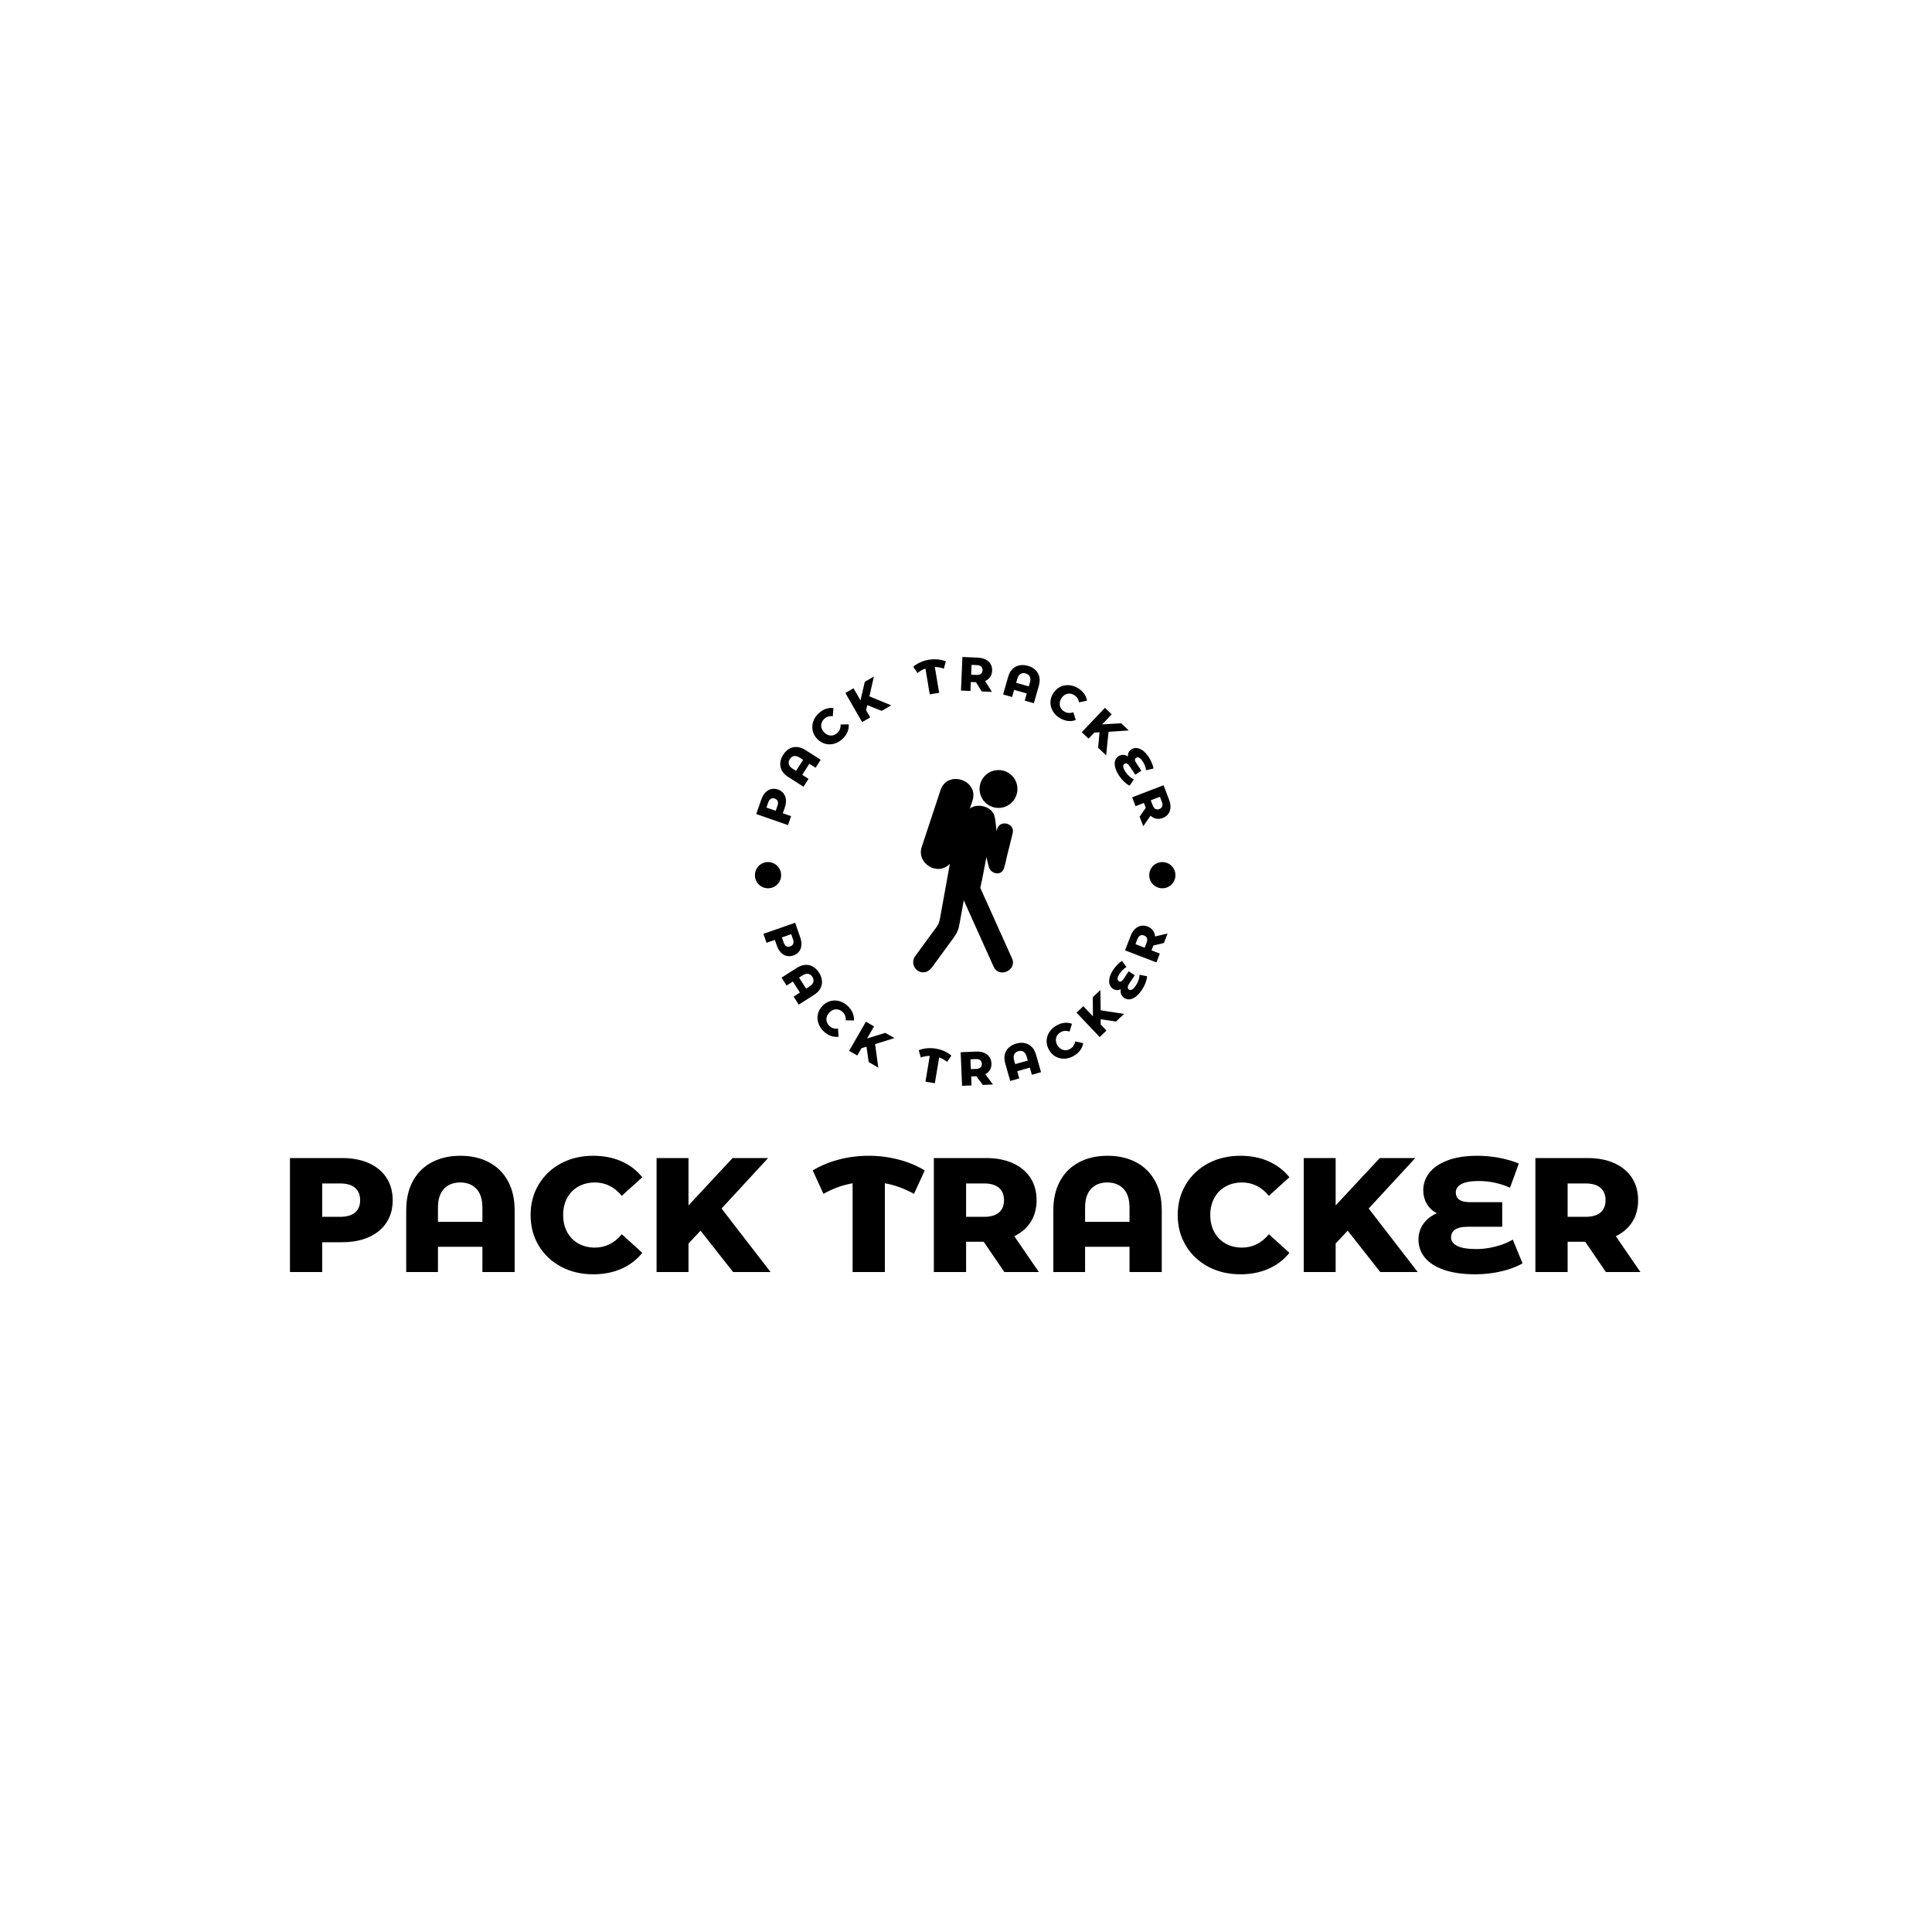
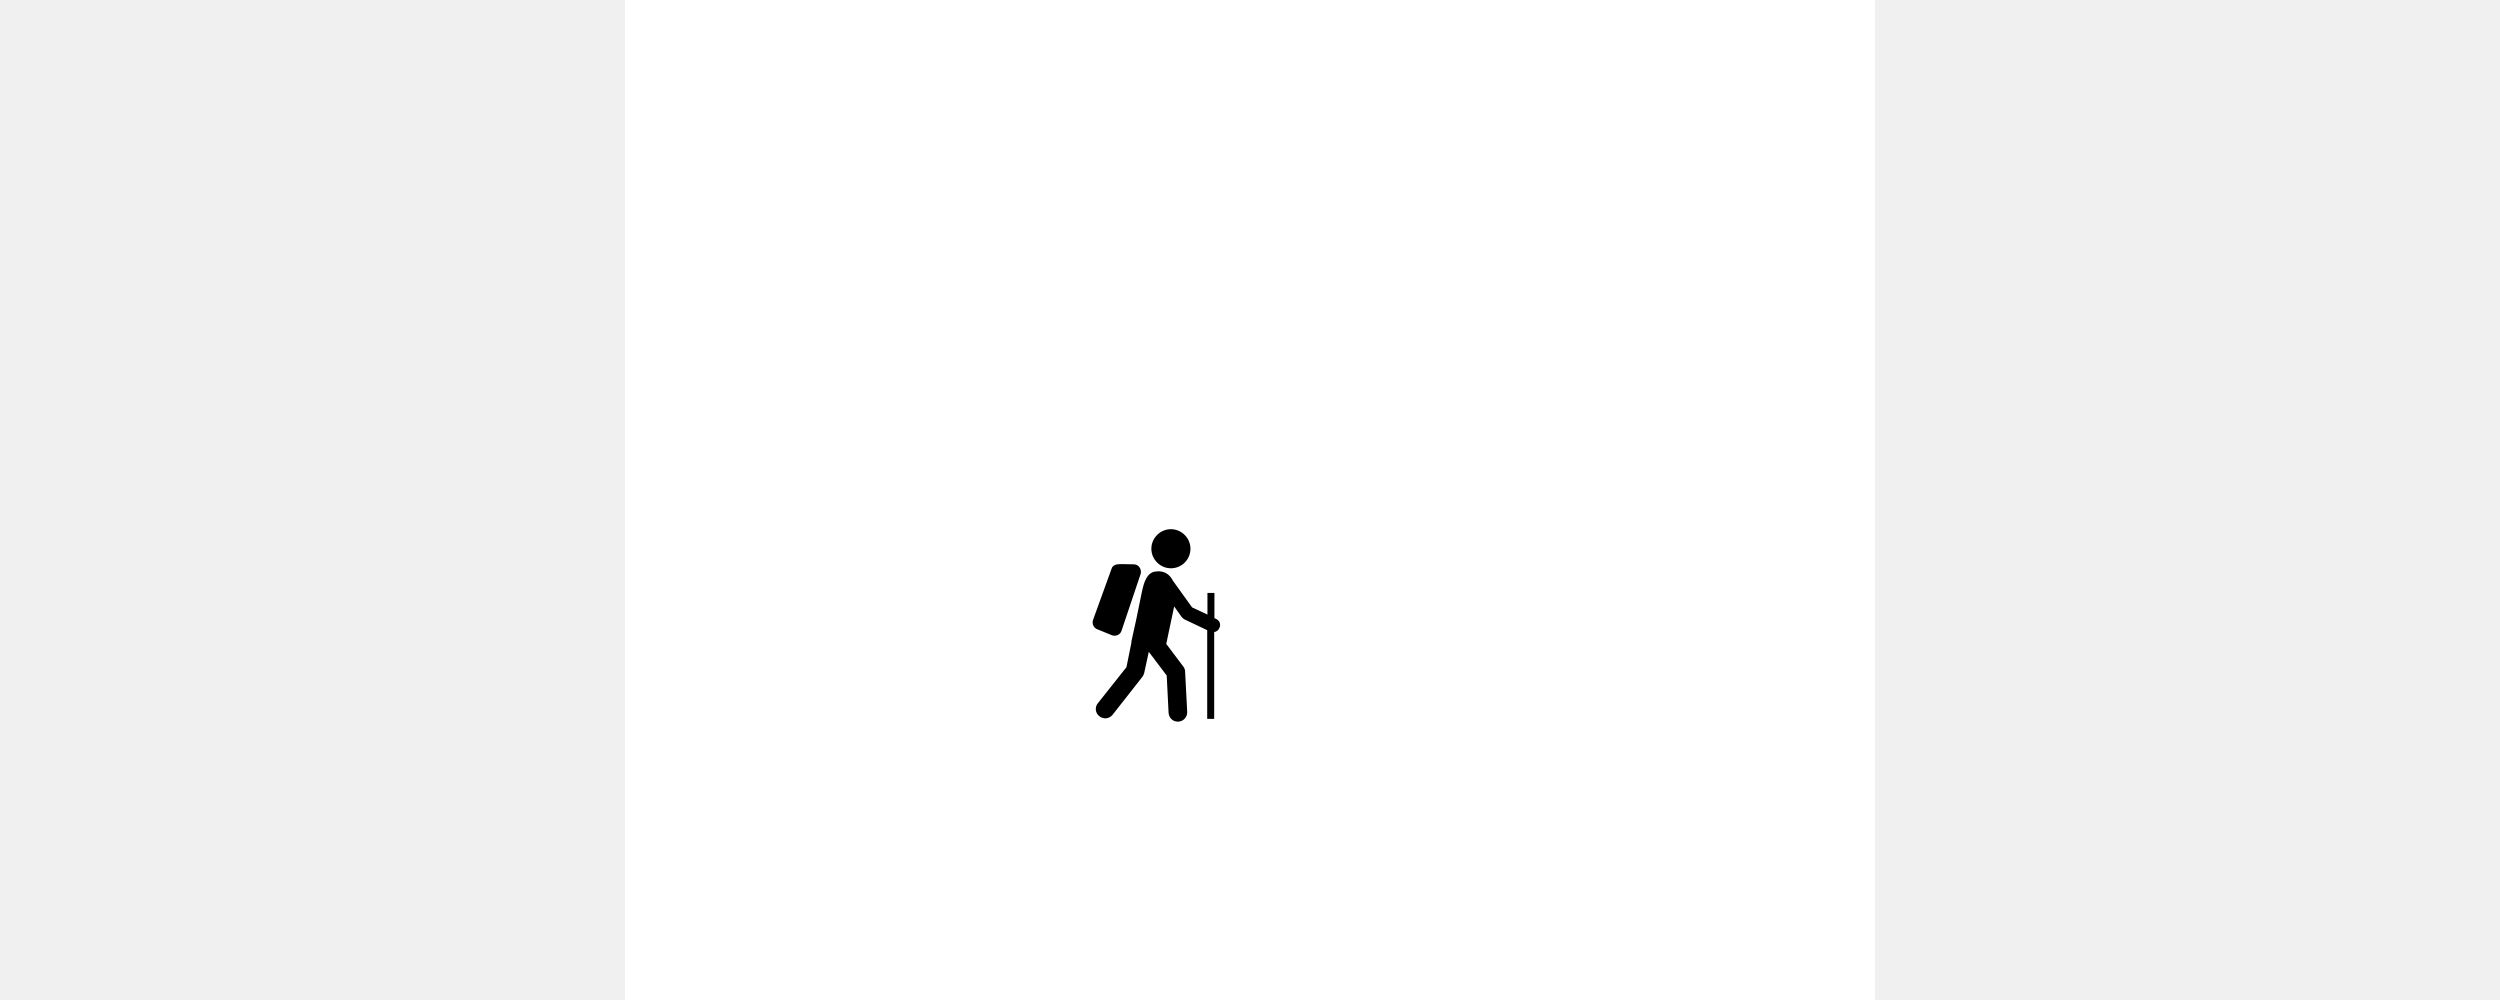
- <svg xmlns="http://www.w3.org/2000/svg" version="1.1" width="1000" height="1000" viewBox="0 0 1000 1000">
+ <svg xmlns="http://www.w3.org/2000/svg" version="1.1" width="1000" height="400" viewBox="0 0 1000 800">
  <rect width="1000" height="1000" fill="#ffffff" />
-   <g transform="matrix(0.7,0,0,0.7,149.5758,339.8629)">
-     <svg viewBox="0 0 396 181" data-background-color="#8abe53" preserveAspectRatio="xMidYMid meet" height="457" width="1000">
-       <g id="tight-bounds" transform="matrix(1,0,0,1,0.24,0.1058632)">
-         <svg viewBox="0 0 395.52 180.788" height="180.788" width="395.52">
+   <g transform="matrix(0.7,0,0,0.7,150.3563,423.6777)">
+     <svg viewBox="0 0 264 58" data-background-color="#398378" preserveAspectRatio="xMidYMid meet" height="219" width="1000">
+       <g id="tight-bounds" transform="matrix(1,0,0,1,-0.1343611,-0.1240005)">
+         <svg viewBox="0 0 264.269 58.248" height="58.248" width="264.269">
          <g>
-             <svg viewBox="0 0 395.52 180.788" height="180.788" width="395.52">
-               <g transform="matrix(1,0,0,1,0,146.076)">
-                 <svg viewBox="0 0 395.52 34.712" height="34.712" width="395.52">
+             <svg viewBox="0 0 264.269 58.248" height="58.248" width="264.269">
+               <g>
+                 <svg viewBox="0 0 264.269 58.248" height="58.248" width="264.269">
                  <g id="textblocktransform">
-                     <svg viewBox="0 0 395.52 34.712" height="34.712" width="395.52" id="textblock">
+                     <svg viewBox="0 0 264.269 58.248" height="58.248" width="264.269" id="textblock">
                      <g>
-                         <svg viewBox="0 0 395.52 34.712" height="34.712" width="395.52">
-                           <g transform="matrix(1,0,0,1,0,0)">
-                             <svg width="395.52" viewBox="3.5 -35.7 414.72 36.4" height="34.712" data-palette-color="#4d7e3e">
-                               <path d="M19.5-35Q24.25-35 27.75-33.43 31.25-31.85 33.15-28.93 35.05-26 35.05-22.05L35.05-22.05Q35.05-18.1 33.15-15.2 31.25-12.3 27.75-10.73 24.25-9.15 19.5-9.15L19.5-9.15 13.4-9.15 13.4 0 3.5 0 3.5-35 19.5-35ZM18.9-16.95Q21.95-16.95 23.5-18.28 25.05-19.6 25.05-22.05L25.05-22.05Q25.05-24.5 23.5-25.85 21.95-27.2 18.9-27.2L18.9-27.2 13.4-27.2 13.4-16.95 18.9-16.95ZM55.85-35.7Q60.8-35.7 64.57-33.73 68.35-31.75 70.42-27.98 72.5-24.2 72.5-18.9L72.5-18.9 72.5 0 62.6 0 62.6-7.75 48.95-7.75 48.95 0 39.2 0 39.2-18.9Q39.2-24.2 41.27-27.98 43.35-31.75 47.12-33.73 50.9-35.7 55.85-35.7L55.85-35.7ZM48.95-15.4L62.6-15.4 62.6-19.75Q62.6-23.6 60.75-25.55 58.9-27.5 55.8-27.5L55.8-27.5Q52.65-27.5 50.8-25.55 48.95-23.6 48.95-19.75L48.95-19.75 48.95-15.4ZM96.65 0.7Q91.15 0.7 86.77-1.63 82.4-3.95 79.9-8.1 77.4-12.25 77.4-17.5L77.4-17.5Q77.4-22.75 79.9-26.9 82.4-31.05 86.77-33.38 91.15-35.7 96.65-35.7L96.65-35.7Q101.45-35.7 105.3-34 109.15-32.3 111.7-29.1L111.7-29.1 105.4-23.4Q102-27.5 97.15-27.5L97.15-27.5Q94.3-27.5 92.07-26.25 89.85-25 88.62-22.73 87.4-20.45 87.4-17.5L87.4-17.5Q87.4-14.55 88.62-12.28 89.85-10 92.07-8.75 94.3-7.5 97.15-7.5L97.15-7.5Q102-7.5 105.4-11.6L105.4-11.6 111.7-5.9Q109.15-2.7 105.3-1 101.45 0.7 96.65 0.7L96.65 0.7ZM139.59 0L129.59-12.7 125.89-8.75 125.89 0 116.09 0 116.09-35 125.89-35 125.89-20.45 139.44-35 150.34-35 136.04-19.5 151.09 0 139.59 0ZM198.44-31.2L195.14-24Q190.74-26.45 186.19-27.25L186.19-27.25 186.19 0 176.29 0 176.29-27.25Q171.64-26.45 167.34-24L167.34-24 164.04-31.2Q167.69-33.4 172.11-34.55 176.54-35.7 181.24-35.7L181.24-35.7Q185.94-35.7 190.36-34.55 194.79-33.4 198.44-31.2L198.44-31.2ZM222.89 0L216.54-9.3 211.14-9.3 211.14 0 201.24 0 201.24-35 217.24-35Q221.99-35 225.49-33.43 228.99-31.85 230.89-28.93 232.79-26 232.79-22.05L232.79-22.05Q232.79-18.25 231.01-15.43 229.24-12.6 225.94-11L225.94-11 233.49 0 222.89 0ZM222.79-22.05Q222.79-24.5 221.24-25.85 219.69-27.2 216.64-27.2L216.64-27.2 211.14-27.2 211.14-16.95 216.64-16.95Q219.69-16.95 221.24-18.28 222.79-19.6 222.79-22.05L222.79-22.05ZM254.58-35.7Q259.53-35.7 263.31-33.73 267.08-31.75 269.16-27.98 271.23-24.2 271.23-18.9L271.23-18.9 271.23 0 261.33 0 261.33-7.75 247.68-7.75 247.68 0 237.93 0 237.93-18.9Q237.93-24.2 240.01-27.98 242.08-31.75 245.86-33.73 249.63-35.7 254.58-35.7L254.58-35.7ZM247.68-15.4L261.33-15.4 261.33-19.75Q261.33-23.6 259.48-25.55 257.63-27.5 254.53-27.5L254.53-27.5Q251.38-27.5 249.53-25.55 247.68-23.6 247.68-19.75L247.68-19.75 247.68-15.4ZM295.38 0.7Q289.88 0.7 285.5-1.63 281.13-3.95 278.63-8.1 276.13-12.25 276.13-17.5L276.13-17.5Q276.13-22.75 278.63-26.9 281.13-31.05 285.5-33.38 289.88-35.7 295.38-35.7L295.38-35.7Q300.18-35.7 304.03-34 307.88-32.3 310.43-29.1L310.43-29.1 304.13-23.4Q300.73-27.5 295.88-27.5L295.88-27.5Q293.03-27.5 290.81-26.25 288.58-25 287.36-22.73 286.13-20.45 286.13-17.5L286.13-17.5Q286.13-14.55 287.36-12.28 288.58-10 290.81-8.75 293.03-7.5 295.88-7.5L295.88-7.5Q300.73-7.5 304.13-11.6L304.13-11.6 310.43-5.9Q307.88-2.7 304.03-1 300.18 0.7 295.38 0.7L295.38 0.7ZM338.33 0L328.33-12.7 324.63-8.75 324.63 0 314.83 0 314.83-35 324.63-35 324.63-20.45 338.18-35 349.08-35 334.78-19.5 349.83 0 338.33 0ZM379.03-9.95L382.03-2.65Q379.32-1.1 375.48-0.2 371.63 0.7 367.48 0.7L367.48 0.7Q361.88 0.7 357.95-0.65 354.03-2 352.05-4.4 350.07-6.8 350.07-9.95L350.07-9.95Q350.07-12.7 351.57-14.8 353.07-16.9 355.73-18.05L355.73-18.05Q353.68-19.1 352.6-20.98 351.53-22.85 351.53-25.1L351.53-25.1Q351.53-28 353.35-30.4 355.18-32.8 358.93-34.25 362.68-35.7 368.18-35.7L368.18-35.7Q371.63-35.7 374.98-35.05 378.32-34.4 380.88-33.3L380.88-33.3 378.18-25.9Q373.53-27.95 368.57-27.95L368.57-27.95Q365.03-27.95 363.28-27.03 361.53-26.1 361.53-24.45L361.53-24.45Q361.53-21.45 365.88-21.45L365.88-21.45 375.78-21.45 375.78-13.9 365.23-13.9Q362.68-13.9 361.38-13.08 360.07-12.25 360.07-10.65L360.07-10.65Q360.07-8.95 361.98-8 363.88-7.05 367.88-7.05L367.88-7.05Q370.73-7.05 373.75-7.83 376.78-8.6 379.03-9.95L379.03-9.95ZM407.62 0L401.27-9.3 395.87-9.3 395.87 0 385.97 0 385.97-35 401.97-35Q406.72-35 410.22-33.43 413.72-31.85 415.62-28.93 417.52-26 417.52-22.05L417.52-22.05Q417.52-18.25 415.75-15.43 413.97-12.6 410.67-11L410.67-11 418.22 0 407.62 0ZM407.52-22.05Q407.52-24.5 405.97-25.85 404.42-27.2 401.37-27.2L401.37-27.2 395.87-27.2 395.87-16.95 401.37-16.95Q404.42-16.95 405.97-18.28 407.52-19.6 407.52-22.05L407.52-22.05Z" opacity="1" transform="matrix(1,0,0,1,0,0)" fill="#000000" class="undefined-text-0" data-fill-palette-color="primary" id="text-0" />
+                         <svg viewBox="0 0 264.269 58.248" height="58.248" width="264.269">
+                           <g>
+                             <svg>
+                               <g />
+                               <g />
                            </svg>
                          </g>
-                         </svg>
-                       </g>
-                     </svg>
-                   </g>
-                 </svg>
-               </g>
-               <g transform="matrix(1,0,0,1,134.9654,0)">
-                 <svg viewBox="0 0 125.589 125.589" height="125.589" width="125.589">
-                   <g>
-                     <svg viewBox="0 0 125.589 125.589" height="125.589" width="125.589">
-                       <g transform="matrix(1,0,0,1,47.57115,33.19292)">
-                         <svg viewBox="0 0 30.447 59.203" height="59.203" width="30.447">
                          <g>
-                             <svg version="1.1" x="0" y="0" viewBox="14.55 -22.956 60.393 117.433" enable-background="new 0 -25.366 100 125.366" xml:space="preserve" height="59.203" width="30.447" class="icon-s-0" data-fill-palette-color="accent" id="s-0">
-                               <g fill="#4d7e3e" data-fill-palette-color="accent">
-                                 <circle cx="64.102" cy="-12.115" r="11" fill="#000000" data-fill-palette-color="accent" />
-                                 <path d="M53.513 45.312C53.513 45.312 53.531 45.235 53.513 45.312L53.513 45.312z" fill="#000000" data-fill-palette-color="accent" />
-                                 <path d="M53.513 45.312c1.404-5.875 2.369-11.886 3.548-17.811l1.356 5.444c1.179 4.728 8.25 5.887 9.142-0.108 0.617-1.544 0.84-3.383 1.239-4.993 1.181-4.755 2.36-9.51 3.541-14.265 1.455-5.867-7.642-8.125-9.099-2.258l-0.274 1.108c-0.466-3.556-0.441-5.784-1.162-8.676-1.424-5.714-9.757-7.878-14.342-4.516l1.509-4.561c3.957-11.955-14.584-18.091-18.54-6.136L19.505 21.555c-3.182 9.609 9.308 17.206 16.354 9.791-1.948 10.767-3.896 21.534-5.845 32.301-0.614 3.396-2.725 5.495-4.778 8.309-3.196 4.379-6.392 8.759-9.588 13.138-2.46 3.373-0.573 8.334 3.532 9.19 2.943 0.613 5.047-1.069 6.65-3.266 3.41-4.672 6.819-9.344 10.229-14.016 2.44-3.344 4.498-5.811 5.245-9.939 0.874-4.833 1.749-9.666 2.623-14.498l17.354 38.562c3.106 6.903 13.775 2.063 10.686-4.809L53.513 45.312z" fill="#000000" data-fill-palette-color="accent" />
+                             <svg>
+                               <g>
+                                 <svg />
+                               </g>
+                               <g />
+                             </svg>
+                           </g>
+                           <g id="text-0">
+                             <svg viewBox="0 0 264.269 58.248" height="58.248" width="264.269">
+                               <g transform="matrix(1,0,0,1,0,11.124)">
+                                 <svg width="70.616" viewBox="1.95 -35.5 70.606 36" height="36" data-palette-color="#ffffff">
+                                   <path d="M7.8-13.95L3.4-13.95Q2.6-13.95 2.53-14.23 2.45-14.5 2.45-15.15L2.45-15.15 2.45-34.05Q2.45-34.15 2.5-34.58 2.55-35 3.15-35L3.15-35 7.7-35Q10.85-35 12.95-34.02 15.05-33.05 16.07-30.85 17.1-28.65 17.1-25L17.1-25Q17.1-21.8 16.32-19.68 15.55-17.55 14.25-16.3 12.95-15.05 11.3-14.5 9.65-13.95 7.8-13.95L7.8-13.95ZM1.95 0L1.95 0 1.95-34.1Q1.95-34.6 2.13-34.8 2.3-35 2.85-35L2.85-35 5.65-35Q6.3-35 6.4-34.55 6.5-34.1 6.5-34.1L6.5-34.1 6.5-0.9Q6.5-0.45 6.3-0.28 6.1-0.1 5.18-0.05 4.25 0 1.95 0ZM6.45-31L6.45-18.2 8.3-18.2Q9.5-18.2 10.3-18.88 11.1-19.55 11.55-21.15 12-22.75 12-25.5L12-25.5Q12-27.25 11.68-28.48 11.35-29.7 10.63-30.35 9.9-31 8.6-31L8.6-31 6.45-31ZM18.95 0.1L18.95 0.1Q18.55 0.1 17.72 0.05 16.9 0 16.1-0.1L16.1-0.1 24.85-34.3Q25-35.15 26.6-35.15L26.6-35.15Q27.2-35.15 27.77-35.1 28.35-35.05 28.75-34.95L28.75-34.95 37.5-0.8Q37.6-0.35 37.22-0.13 36.85 0.1 35.5 0.1L35.5 0.1Q35.05 0.1 34.37 0.08 33.7 0.05 32.8 0L32.8 0 28.45-19Q28.15-20.6 27.8-22.3 27.45-24 27.22-25.65 27-27.3 26.85-28.6L26.85-28.6Q26.75-27.3 26.47-25.65 26.2-24 25.9-22.3 25.6-20.6 25.25-19L25.25-19 21.1-0.8Q21-0.35 20.67-0.13 20.35 0.1 18.95 0.1ZM33.15-8.55L21.4-8.55 21.4-12.7 33.15-12.7 33.15-8.55ZM46.9 0.5L46.9 0.5Q45.4 0.5 44.1 0.13 42.8-0.25 41.77-1.23 40.75-2.2 40.05-4.05 39.35-5.9 38.97-8.88 38.6-11.85 38.6-16.15L38.6-16.15Q38.6-21.2 39.17-24.65 39.75-28.1 40.77-30.25 41.8-32.4 43.07-33.55 44.35-34.7 45.75-35.1 47.15-35.5 48.45-35.5L48.45-35.5Q50.45-35.5 51.45-35.08 52.45-34.65 52.82-34 53.2-33.35 53.2-32.7L53.2-32.7Q53.2-31.9 52.97-31.15 52.75-30.4 52.5-29.9L52.5-29.9Q52.25-30.15 51.8-30.38 51.35-30.6 50.75-30.8 50.15-31 49.45-31L49.45-31Q48.55-31 47.67-30.68 46.8-30.35 46-29.45 45.2-28.55 44.62-26.93 44.05-25.3 43.72-22.73 43.4-20.15 43.4-16.45L43.4-16.45Q43.4-12.8 43.72-10.48 44.05-8.15 44.62-6.88 45.2-5.6 46.07-5.1 46.95-4.6 48.05-4.6L48.05-4.6Q49.4-4.6 50.55-4.98 51.7-5.35 52.4-5.85L52.4-5.85Q52.65-5.3 52.85-4.6 53.05-3.9 53.05-3.15L53.05-3.15Q53.05-2.1 52.3-1.28 51.55-0.45 50.15 0.03 48.75 0.5 46.9 0.5ZM70.44 0.1L70.44 0.1Q69.64 0.1 68.84 0.05 68.04 0 67.19-0.05L67.19-0.05Q66.84-2.75 66.44-5.1 66.04-7.45 65.49-9.43 64.94-11.4 64.17-12.98 63.39-14.55 62.34-15.7L62.34-15.7Q61.74-16.35 60.99-16.75 60.24-17.15 59.49-17.25L59.49-17.25 59.49-18.05 67.59-34.7Q68.44-34.9 69.19-34.98 69.94-35.05 70.54-35.05L70.54-35.05Q73.04-35.05 72.44-33.8L72.44-33.8 65.19-19.95Q68.09-17.6 69.87-12.78 71.64-7.95 72.29-0.95L72.29-0.95Q72.34-0.4 71.99-0.15 71.64 0.1 70.44 0.1ZM55.84 0L55.84 0 55.84-34.1Q55.84-34.55 56.07-34.73 56.29-34.9 57.24-34.95 58.19-35 60.49-35L60.49-35 60.49-0.9Q60.49-0.45 60.32-0.28 60.14-0.1 59.17-0.05 58.19 0 55.84 0Z" opacity="1" transform="matrix(1,0,0,1,0,0)" fill="#ffffff" class="undefined-p-0" />
+                                 </svg>
+                               </g>
+                               <g>
+                                 <svg version="1.1" x="84.368" y="0" viewBox="21.262 8.7 54.793 82.7" enable-background="new 0 0 100 100" xml:space="preserve" height="58.248" width="38.592" class="icon-s-0" data-fill-palette-color="accent" id="s-0">
+                                   <path d="M63.3 17.1c0 4.7-3.8 8.4-8.4 8.4s-8.4-3.8-8.4-8.4 3.8-8.4 8.4-8.4S63.3 12.5 63.3 17.1zM41.9 27.9c0.5-1.7-0.6-4-2.8-4.1-1.2 0-3.7-0.1-5.6-0.1s-3.6 0.3-4.1 2l-8 22.1c-0.5 1.7 0.4 3.5 2.1 4l6.1 2.5c1.7 0.6 3.6-0.3 4.1-2L41.9 27.9zM74.4 47.3l-0.8-0.4V36.1h-3v9.3L64 42.3l-8.2-11.4c-1.3-2.6-3.7-4.6-7.6-4-3.6 0.5-4.9 4.5-5.8 8.9l-2.4 11.7c0 0 0 0 0 0l0 0L38 56.6c-0.1 0.4-0.1 0.7-0.1 1L35.8 68 23.5 83.5c-1.4 1.7-1.1 4.3 0.7 5.6 0.7 0.6 1.5 0.8 2.4 0.9 1.2 0 2.4-0.5 3.2-1.5l12.8-16.3c0.4-0.5 0.6-1 0.8-1.6l2-9.2 7.7 10.2 0.8 16c0.1 2.1 1.8 3.8 3.9 3.8 0.1 0 0.2 0 0.3 0 2.2-0.1 3.9-2 3.8-4.2L61 69.9c0-0.8-0.3-1.6-0.8-2.2L52.9 58l3.4-16.1 3.2 4.5c0.3 0.4 0.7 0.7 1.1 1l9.9 4.7v38.1h3V52.9c0.9-0.1 1.8-0.7 2.2-1.7C76.5 49.8 75.9 48 74.4 47.3z" fill="#000000" data-fill-palette-color="accent" />
+                                 </svg>
+                               </g>
+                               <g transform="matrix(1,0,0,1,136.7125,11.124)">
+                                 <svg width="127.556" viewBox="0.45 -35.5 127.546 36" height="36" data-palette-color="#ffffff">
+                                   <path d="M7 0L7 0 7-34.4Q7-34.4 7.13-34.48 7.25-34.55 7.9-34.55L7.9-34.55 10.7-34.55Q11.35-34.55 11.45-34.48 11.55-34.4 11.55-34.4L11.55-34.4 11.55-0.85Q11.55-0.45 11.35-0.28 11.15-0.1 10.2-0.05 9.25 0 7 0ZM17.45-30.7L0.45-30.7 0.45-34.1Q0.45-35 1.3-35L1.3-35 18.3-35 18.3-31.6Q18.3-31.1 18.13-30.9 17.95-30.7 17.45-30.7L17.45-30.7ZM26.55-13.95L22.15-13.95Q21.35-13.95 21.27-14.23 21.2-14.5 21.2-15.15L21.2-15.15 21.2-34.05Q21.2-34.15 21.25-34.58 21.3-35 21.9-35L21.9-35 26.45-35Q29.6-35 31.7-34.02 33.8-33.05 34.82-30.85 35.85-28.65 35.85-25L35.85-25Q35.85-21.8 35.07-19.68 34.3-17.55 33-16.3 31.7-15.05 30.05-14.5 28.4-13.95 26.55-13.95L26.55-13.95ZM20.7 0L20.7 0 20.7-34.1Q20.7-34.1 20.8-34.55 20.9-35 21.6-35L21.6-35 24.4-35Q25.05-35 25.15-34.55 25.25-34.1 25.25-34.1L25.25-34.1 25.25-0.9Q25.25-0.45 25.05-0.28 24.85-0.1 23.9-0.05 22.95 0 20.7 0ZM34 0.1L34 0.1Q33.45 0.1 32.77 0.08 32.1 0.05 31.3 0L31.3 0Q31.1-4.35 30.37-7.25 29.65-10.15 28.77-11.83 27.9-13.5 27.27-14.23 26.65-14.95 26.65-14.95L26.65-14.95Q26.65-14.95 26.52-15.28 26.4-15.6 26.95-15.9L26.95-15.9 29.45-17.35Q30.15-17.35 30.4-16.85L30.4-16.85Q30.4-16.85 31.22-15.98 32.05-15.1 33.15-13.2 34.25-11.3 35.17-8.28 36.1-5.25 36.3-1L36.3-1Q36.35-0.35 36-0.13 35.65 0.1 34 0.1ZM25.2-31L25.2-18.2 27.05-18.2Q28.25-18.2 29.05-18.85 29.85-19.5 30.3-21.05 30.75-22.6 30.75-25.2L30.75-25.2Q30.75-27.1 30.42-28.4 30.1-29.7 29.37-30.35 28.65-31 27.35-31L27.35-31 25.2-31ZM40.3 0.1L40.3 0.1Q39.9 0.1 39.07 0.05 38.25 0 37.45-0.1L37.45-0.1 46.2-34.3Q46.35-35.15 47.95-35.15L47.95-35.15Q48.55-35.15 49.12-35.1 49.7-35.05 50.1-34.95L50.1-34.95 58.85-0.8Q58.95-0.35 58.57-0.13 58.2 0.1 56.85 0.1L56.85 0.1Q56.4 0.1 55.72 0.08 55.05 0.05 54.15 0L54.15 0 49.8-19Q49.5-20.6 49.15-22.3 48.8-24 48.57-25.65 48.35-27.3 48.2-28.6L48.2-28.6Q48.1-27.3 47.82-25.65 47.55-24 47.25-22.3 46.95-20.6 46.6-19L46.6-19 42.45-0.8Q42.35-0.35 42.02-0.13 41.7 0.1 40.3 0.1ZM54.5-8.55L42.75-8.55 42.75-12.7 54.5-12.7 54.5-8.55ZM68.24 0.5L68.24 0.5Q66.74 0.5 65.44 0.13 64.14-0.25 63.12-1.23 62.09-2.2 61.39-4.05 60.69-5.9 60.32-8.88 59.94-11.85 59.94-16.15L59.94-16.15Q59.94-21.2 60.52-24.65 61.09-28.1 62.12-30.25 63.14-32.4 64.42-33.55 65.69-34.7 67.09-35.1 68.49-35.5 69.79-35.5L69.79-35.5Q71.79-35.5 72.79-35.08 73.79-34.65 74.17-34 74.54-33.35 74.54-32.7L74.54-32.7Q74.54-31.9 74.32-31.15 74.09-30.4 73.84-29.9L73.84-29.9Q73.59-30.15 73.14-30.38 72.69-30.6 72.09-30.8 71.49-31 70.79-31L70.79-31Q69.89-31 69.02-30.68 68.14-30.35 67.34-29.45 66.54-28.55 65.97-26.93 65.39-25.3 65.07-22.73 64.74-20.15 64.74-16.45L64.74-16.45Q64.74-12.8 65.07-10.48 65.39-8.15 65.97-6.88 66.54-5.6 67.42-5.1 68.29-4.6 69.39-4.6L69.39-4.6Q70.74-4.6 71.89-4.98 73.04-5.35 73.74-5.85L73.74-5.85Q73.99-5.3 74.19-4.6 74.39-3.9 74.39-3.15L74.39-3.15Q74.39-2.1 73.64-1.28 72.89-0.45 71.49 0.03 70.09 0.5 68.24 0.5ZM91.79 0.1L91.79 0.1Q90.99 0.1 90.19 0.05 89.39 0 88.54-0.05L88.54-0.05Q88.19-2.75 87.79-5.1 87.39-7.45 86.84-9.43 86.29-11.4 85.52-12.98 84.74-14.55 83.69-15.7L83.69-15.7Q83.09-16.35 82.34-16.75 81.59-17.15 80.84-17.25L80.84-17.25 80.84-18.05 88.94-34.7Q89.79-34.9 90.54-34.98 91.29-35.05 91.89-35.05L91.89-35.05Q94.39-35.05 93.79-33.8L93.79-33.8 86.54-19.95Q89.44-17.6 91.22-12.78 92.99-7.95 93.64-0.95L93.64-0.95Q93.69-0.4 93.34-0.15 92.99 0.1 91.79 0.1ZM77.19 0L77.19 0 77.19-34.1Q77.19-34.55 77.42-34.73 77.64-34.9 78.59-34.95 79.54-35 81.84-35L81.84-35 81.84-0.9Q81.84-0.45 81.67-0.28 81.49-0.1 80.52-0.05 79.54 0 77.19 0ZM108.54 0L96.79 0 96.79-34.1Q96.79-34.1 96.91-34.55 97.04-35 97.64-35L97.64-35 109.64-35Q109.64-33.15 109.61-32.3 109.59-31.45 109.41-31.18 109.24-30.9 108.79-30.9L108.79-30.9 101.34-30.9 101.34-4.1 109.39-4.1Q109.39-2.2 109.34-1.33 109.29-0.45 109.14-0.23 108.99 0 108.54 0L108.54 0ZM107.54-16.9L97.29-16.9 97.29-21.1 108.39-21.1Q108.39-18.5 108.29-17.7 108.19-16.9 107.54-16.9L107.54-16.9ZM118.24-13.95L113.84-13.95Q113.04-13.95 112.96-14.23 112.89-14.5 112.89-15.15L112.89-15.15 112.89-34.05Q112.89-34.15 112.94-34.58 112.99-35 113.59-35L113.59-35 118.14-35Q121.29-35 123.39-34.02 125.49-33.05 126.51-30.85 127.54-28.65 127.54-25L127.54-25Q127.54-21.8 126.76-19.68 125.99-17.55 124.69-16.3 123.39-15.05 121.74-14.5 120.09-13.95 118.24-13.95L118.24-13.95ZM112.39 0L112.39 0 112.39-34.1Q112.39-34.1 112.49-34.55 112.59-35 113.29-35L113.29-35 116.09-35Q116.74-35 116.84-34.55 116.94-34.1 116.94-34.1L116.94-34.1 116.94-0.9Q116.94-0.45 116.74-0.28 116.54-0.1 115.59-0.05 114.64 0 112.39 0ZM125.69 0.1L125.69 0.1Q125.14 0.1 124.46 0.08 123.79 0.05 122.99 0L122.99 0Q122.79-4.35 122.06-7.25 121.34-10.15 120.46-11.83 119.59-13.5 118.96-14.23 118.34-14.95 118.34-14.95L118.34-14.95Q118.34-14.95 118.21-15.28 118.09-15.6 118.64-15.9L118.64-15.9 121.14-17.35Q121.84-17.35 122.09-16.85L122.09-16.85Q122.09-16.85 122.91-15.98 123.74-15.1 124.84-13.2 125.94-11.3 126.86-8.28 127.79-5.25 127.99-1L127.99-1Q128.04-0.35 127.69-0.13 127.34 0.1 125.69 0.1ZM116.89-31L116.89-18.2 118.74-18.2Q119.94-18.2 120.74-18.85 121.54-19.5 121.99-21.05 122.44-22.6 122.44-25.2L122.44-25.2Q122.44-27.1 122.11-28.4 121.79-29.7 121.06-30.35 120.34-31 119.04-31L119.04-31 116.89-31Z" opacity="1" transform="matrix(1,0,0,1,0,0)" fill="#ffffff" class="undefined-p-1" />
+                                 </svg>
                              </g>
                            </svg>
                          </g>
                        </svg>
-                       </g>
-                       <g>
-                         <path d="M14.479 82.084C14.773 82.927 14.889 83.705 14.827 84.418 14.768 85.138 14.535 85.755 14.129 86.271 13.732 86.79 13.184 87.172 12.486 87.415V87.415C11.787 87.659 11.121 87.701 10.487 87.541 9.854 87.388 9.291 87.048 8.797 86.522 8.305 86.002 7.912 85.32 7.618 84.477V84.477L7.052 82.854 4.618 83.703 3.703 81.08 12.997 77.838ZM9.629 83.596C9.818 84.137 10.077 84.505 10.406 84.701 10.74 84.888 11.123 84.906 11.557 84.754V84.754C11.991 84.603 12.281 84.35 12.425 83.996 12.568 83.636 12.545 83.186 12.356 82.645V82.645L11.846 81.182 9.119 82.133ZM20.006 92.464C20.504 93.245 20.785 94.034 20.85 94.83 20.924 95.628 20.767 96.38 20.379 97.085 19.989 97.8 19.375 98.424 18.538 98.957V98.957L14.054 101.815 12.556 99.463 14.393 98.292 12.331 95.056 10.494 96.227 9.017 93.909 13.5 91.052C14.338 90.518 15.161 90.223 15.97 90.166 16.776 90.118 17.524 90.293 18.213 90.692 18.907 91.087 19.505 91.678 20.006 92.464ZM14.151 93.896L16.214 97.132 17.242 96.477C17.849 96.09 18.214 95.652 18.337 95.163 18.459 94.674 18.363 94.182 18.048 93.688V93.688C17.733 93.194 17.328 92.899 16.833 92.803 16.338 92.708 15.786 92.854 15.18 93.241V93.241ZM21.38 109.667C20.628 108.959 20.105 108.164 19.81 107.282 19.51 106.405 19.456 105.521 19.646 104.629 19.841 103.742 20.276 102.939 20.952 102.221V102.221C21.624 101.508 22.397 101.028 23.271 100.78 24.149 100.537 25.038 100.536 25.936 100.778 26.829 101.025 27.652 101.502 28.404 102.21V102.21C29.059 102.827 29.538 103.498 29.843 104.225 30.152 104.955 30.273 105.701 30.207 106.462V106.462L27.823 106.413C27.882 105.417 27.582 104.608 26.923 103.987V103.987C26.535 103.621 26.108 103.38 25.643 103.262 25.177 103.143 24.716 103.162 24.259 103.317 23.796 103.468 23.376 103.744 22.997 104.147V104.147C22.617 104.549 22.367 104.986 22.244 105.456 22.117 105.922 22.123 106.386 22.264 106.848 22.41 107.306 22.677 107.717 23.065 108.083V108.083C23.725 108.704 24.552 108.953 25.548 108.828V108.828L25.732 111.213C24.977 111.325 24.225 111.248 23.477 110.983 22.734 110.723 22.035 110.284 21.38 109.667ZM34.543 118.635L33.892 114.134 32.424 114.581 31.198 116.712 28.816 115.343 33.723 106.808 36.105 108.178 34.068 111.722 39.415 110.081 42.075 111.611 36.411 113.381 37.35 120.249ZM58.755 116.744L57.507 118.583C56.768 117.994 55.989 117.558 55.172 117.273V117.273L53.916 124.835 51.165 124.378 52.421 116.816C51.536 116.818 50.658 116.979 49.788 117.301V117.301L49.202 115.157C49.947 114.862 50.748 114.674 51.605 114.594 52.455 114.519 53.314 114.553 54.182 114.698V114.698C55.056 114.843 55.883 115.088 56.663 115.434 57.448 115.788 58.146 116.224 58.755 116.744ZM67.966 125.329L66.067 122.789 64.549 122.854 64.661 125.47 61.885 125.589 61.465 115.754 65.958 115.562C66.85 115.524 67.628 115.637 68.293 115.902 68.965 116.167 69.489 116.568 69.865 117.105 70.248 117.636 70.455 118.27 70.487 119.009V119.009C70.517 119.721 70.377 120.351 70.067 120.898 69.757 121.438 69.299 121.871 68.692 122.197V122.197L70.942 125.202ZM67.671 119.13C67.651 118.67 67.493 118.32 67.196 118.08 66.892 117.839 66.454 117.731 65.882 117.756V117.756L64.334 117.822 64.457 120.708 66.005 120.641C66.577 120.617 67.005 120.475 67.287 120.216 67.563 119.951 67.691 119.589 67.671 119.13ZM77.744 113.221C78.634 112.967 79.47 112.923 80.252 113.088 81.038 113.244 81.714 113.609 82.279 114.183 82.852 114.76 83.275 115.526 83.548 116.481V116.481L85.006 121.594 82.325 122.359 81.727 120.264 78.037 121.317 78.634 123.412 75.992 124.166 74.533 119.053C74.261 118.098 74.213 117.225 74.389 116.433 74.573 115.646 74.954 114.98 75.533 114.434 76.11 113.881 76.847 113.477 77.744 113.221ZM77.445 119.241L81.135 118.188 80.801 117.015C80.603 116.323 80.288 115.849 79.854 115.591 79.42 115.334 78.921 115.286 78.358 115.447V115.447C77.794 115.608 77.396 115.912 77.163 116.359 76.93 116.807 76.913 117.376 77.11 118.068V118.068ZM94.623 116.813C93.73 117.332 92.818 117.606 91.889 117.637 90.962 117.674 90.099 117.474 89.299 117.037 88.504 116.597 87.859 115.951 87.364 115.098V115.098C86.873 114.251 86.633 113.373 86.645 112.465 86.663 111.553 86.916 110.701 87.404 109.91 87.895 109.124 88.588 108.472 89.481 107.953V107.953C90.259 107.502 91.039 107.234 91.822 107.149 92.611 107.061 93.36 107.158 94.07 107.439V107.439L93.343 109.71C92.405 109.368 91.544 109.425 90.761 109.88V109.88C90.3 110.147 89.946 110.487 89.7 110.9 89.454 111.312 89.34 111.759 89.358 112.242 89.371 112.728 89.516 113.21 89.793 113.688V113.688C90.071 114.166 90.417 114.532 90.833 114.783 91.243 115.038 91.69 115.164 92.173 115.161 92.653 115.152 93.124 115.014 93.585 114.746V114.746C94.369 114.291 94.843 113.569 95.008 112.58V112.58L97.346 113.083C97.238 113.84 96.95 114.538 96.482 115.179 96.021 115.817 95.401 116.362 94.623 116.813ZM106.976 106.759L102.475 106.098 102.485 107.632 104.178 109.415 102.185 111.308 95.406 104.169 97.399 102.277 100.214 105.241 100.168 99.648 102.393 97.535 102.473 103.468 109.324 104.529ZM113.88 93.075L116.057 93.499C116.022 94.083 115.873 94.724 115.61 95.421 115.357 96.117 115.015 96.789 114.584 97.439V97.439C114.006 98.311 113.407 98.985 112.787 99.461 112.171 99.932 111.571 100.198 110.987 100.258 110.409 100.322 109.873 100.191 109.378 99.863V99.863C108.945 99.576 108.644 99.204 108.475 98.748 108.302 98.297 108.265 97.805 108.363 97.271V97.271C107.983 97.482 107.593 97.576 107.194 97.551 106.786 97.528 106.404 97.398 106.048 97.163V97.163C105.599 96.864 105.281 96.446 105.095 95.906 104.911 95.377 104.9 94.742 105.062 94.002 105.221 93.268 105.586 92.471 106.157 91.61V91.61C106.514 91.072 106.916 90.575 107.362 90.119 107.818 89.661 108.264 89.29 108.701 89.004V89.004L110.014 90.786C109.209 91.3 108.549 91.946 108.034 92.723V92.723C107.665 93.278 107.463 93.74 107.427 94.107 107.391 94.475 107.503 94.746 107.764 94.919V94.919C108.231 95.228 108.689 95.044 109.138 94.367V94.367L110.679 92.043 112.453 93.22 110.813 95.693C110.547 96.093 110.412 96.435 110.408 96.72 110.399 97.01 110.52 97.238 110.77 97.404V97.404C111.036 97.58 111.342 97.571 111.687 97.376 112.036 97.176 112.418 96.762 112.834 96.135V96.135C113.129 95.69 113.372 95.192 113.563 94.639 113.753 94.086 113.859 93.565 113.88 93.075ZM120.994 83.767L117.908 84.497 117.362 85.915 119.806 86.855 118.809 89.448 109.621 85.914 111.235 81.717C111.556 80.883 111.97 80.215 112.478 79.71 112.988 79.2 113.565 78.879 114.208 78.748 114.847 78.608 115.511 78.671 116.202 78.937V78.937C116.867 79.193 117.389 79.572 117.767 80.074 118.138 80.574 118.353 81.167 118.41 81.853V81.853L122.063 80.987ZM115.19 81.567C114.761 81.402 114.377 81.408 114.038 81.584 113.696 81.767 113.423 82.126 113.217 82.661V82.661L112.661 84.107 115.357 85.143 115.913 83.698C116.118 83.163 116.159 82.714 116.034 82.352 115.901 81.994 115.619 81.732 115.19 81.567Z" fill="#000000" data-fill-palette-color="accent" />
-                         <path d="M3.086 41.75C3.378 40.914 3.771 40.232 4.265 39.706 4.763 39.188 5.329 38.849 5.964 38.689 6.596 38.536 7.261 38.581 7.959 38.824V38.824C8.664 39.07 9.213 39.448 9.606 39.96 10.004 40.479 10.233 41.096 10.295 41.809 10.355 42.528 10.239 43.306 9.947 44.143V44.143L9.381 45.766 11.815 46.615 10.901 49.238 1.605 45.997ZM7.824 43.583C8.013 43.041 8.038 42.595 7.9 42.243 7.757 41.883 7.469 41.627 7.035 41.476V41.476C6.601 41.325 6.216 41.346 5.88 41.539 5.553 41.729 5.295 42.094 5.106 42.635V42.635L4.596 44.097 7.314 45.045ZM9.493 28.645C9.991 27.864 10.587 27.276 11.281 26.881 11.97 26.482 12.72 26.309 13.533 26.36 14.336 26.414 15.156 26.707 15.993 27.241V27.241L20.478 30.097 18.985 32.441 17.147 31.27 15.08 34.515 16.917 35.686 15.446 37.995 10.962 35.138C10.124 34.605 9.512 33.986 9.124 33.28 8.734 32.566 8.574 31.812 8.644 31.019 8.709 30.223 8.992 29.432 9.493 28.645ZM13.268 33.361L15.335 30.115 14.298 29.455C13.691 29.068 13.14 28.923 12.645 29.018 12.146 29.119 11.741 29.414 11.43 29.903V29.903C11.115 30.397 11.019 30.889 11.141 31.378 11.261 31.873 11.624 32.313 12.231 32.7V32.7ZM26.881 23.981C26.129 24.689 25.305 25.164 24.407 25.406 23.513 25.652 22.627 25.654 21.748 25.411 20.874 25.163 20.099 24.681 19.423 23.963V23.963C18.751 23.25 18.318 22.45 18.123 21.562 17.933 20.671 17.988 19.786 18.287 18.909 18.582 18.027 19.106 17.232 19.858 16.524V16.524C20.512 15.907 21.211 15.469 21.954 15.208 22.697 14.947 23.449 14.871 24.21 14.979V14.979L24.018 17.355C23.027 17.236 22.202 17.487 21.542 18.109V18.109C21.149 18.479 20.883 18.89 20.742 19.343 20.596 19.801 20.587 20.262 20.715 20.728 20.837 21.198 21.088 21.635 21.467 22.037V22.037C21.851 22.445 22.274 22.724 22.736 22.874 23.193 23.029 23.655 23.048 24.12 22.93 24.581 22.816 25.007 22.574 25.4 22.204V22.204C26.06 21.583 26.36 20.774 26.3 19.778V19.778L28.684 19.729C28.746 20.495 28.625 21.24 28.32 21.967 28.016 22.693 27.536 23.364 26.881 23.981ZM38.343 15.781L34.121 14.093 33.773 15.573 34.998 17.704 32.616 19.074 27.709 10.54 30.092 9.17 32.129 12.714 33.401 7.267 36.053 5.743 34.742 11.523 41.15 14.167ZM57.12 1.272L56.546 3.424C55.655 3.106 54.777 2.942 53.91 2.93V2.93L55.167 10.492 52.417 10.949 51.16 3.388C50.324 3.682 49.546 4.122 48.826 4.707V4.707L47.577 2.859C48.186 2.339 48.884 1.905 49.67 1.558 50.449 1.206 51.273 0.958 52.14 0.813V0.813C53.014 0.668 53.877 0.636 54.728 0.718 55.585 0.791 56.382 0.976 57.12 1.272ZM67.643 10.096L65.967 7.403 64.45 7.338 64.338 9.954 61.562 9.835 61.983 0 66.476 0.192C67.362 0.23 68.127 0.41 68.774 0.731 69.413 1.058 69.901 1.503 70.237 2.064 70.567 2.625 70.716 3.275 70.684 4.014V4.014C70.653 4.726 70.46 5.341 70.105 5.86 69.756 6.372 69.266 6.764 68.634 7.037V7.037L70.618 10.223ZM67.878 3.894C67.898 3.434 67.767 3.072 67.485 2.806 67.209 2.548 66.785 2.406 66.212 2.382V2.382L64.665 2.316 64.542 5.191 66.089 5.257C66.662 5.282 67.096 5.177 67.393 4.943 67.697 4.703 67.859 4.353 67.878 3.894ZM81.165 2.6C82.056 2.854 82.79 3.258 83.367 3.81 83.945 4.356 84.326 5.026 84.508 5.82 84.686 6.605 84.639 7.475 84.367 8.429V8.429L82.908 13.542 80.236 12.78 80.834 10.685 77.134 9.63 76.536 11.725 73.903 10.974 75.361 5.861C75.634 4.906 76.052 4.142 76.618 3.569 77.191 2.991 77.868 2.623 78.648 2.464 79.429 2.299 80.268 2.345 81.165 2.6ZM77.723 7.563L81.423 8.619 81.761 7.437C81.958 6.745 81.94 6.175 81.708 5.727 81.469 5.278 81.07 4.974 80.513 4.815V4.815C79.949 4.654 79.45 4.702 79.017 4.96 78.577 5.215 78.258 5.689 78.06 6.381V6.381ZM90.598 17.935C89.704 17.417 89.014 16.762 88.526 15.97 88.034 15.184 87.78 14.335 87.762 13.424 87.75 12.515 87.991 11.635 88.486 10.782V10.782C88.978 9.935 89.621 9.291 90.416 8.851 91.216 8.414 92.08 8.214 93.006 8.251 93.935 8.282 94.847 8.557 95.74 9.075V9.075C96.518 9.527 97.138 10.072 97.599 10.709 98.061 11.347 98.349 12.046 98.463 12.805V12.805L96.13 13.3C95.962 12.317 95.486 11.597 94.702 11.142V11.142C94.235 10.871 93.765 10.733 93.29 10.727 92.81 10.718 92.365 10.841 91.955 11.097 91.539 11.348 91.193 11.713 90.915 12.192V12.192C90.634 12.676 90.488 13.161 90.475 13.646 90.457 14.129 90.571 14.576 90.817 14.989 91.057 15.398 91.411 15.738 91.877 16.009V16.009C92.661 16.464 93.522 16.52 94.46 16.179V16.179L95.187 18.45C94.471 18.727 93.722 18.824 92.939 18.739 92.156 18.655 91.375 18.387 90.598 17.935ZM101.728 26.579L102.141 22.051 100.624 22.14 98.93 23.922 96.938 22.03 103.717 14.892 105.709 16.784 102.895 19.748 108.478 19.413 110.695 21.519 104.781 21.912 104.076 28.809ZM112.193 35.856L110.955 37.696C110.431 37.436 109.898 37.049 109.358 36.536 108.816 36.032 108.33 35.455 107.899 34.806V34.806C107.321 33.934 106.933 33.12 106.735 32.364 106.541 31.613 106.53 30.957 106.701 30.396 106.867 29.838 107.197 29.395 107.691 29.067V29.067C108.119 28.784 108.578 28.651 109.07 28.669 109.552 28.685 110.018 28.839 110.468 29.132V29.132C110.425 28.705 110.491 28.31 110.665 27.947 110.849 27.585 111.116 27.288 111.466 27.056V27.056C111.921 26.754 112.433 26.622 113.002 26.661 113.562 26.697 114.151 26.934 114.769 27.372 115.383 27.804 115.976 28.45 116.547 29.311V29.311C116.904 29.849 117.203 30.415 117.443 31.007 117.689 31.595 117.859 32.146 117.952 32.66V32.66L115.8 33.176C115.64 32.235 115.303 31.378 114.792 30.606V30.606C114.423 30.051 114.077 29.685 113.752 29.509 113.427 29.333 113.134 29.331 112.873 29.504V29.504C112.407 29.813 112.398 30.307 112.848 30.984V30.984L114.389 33.308 112.615 34.485 110.974 32.011C110.709 31.611 110.444 31.351 110.18 31.23 109.92 31.115 109.665 31.14 109.415 31.306V31.306C109.149 31.482 109.038 31.768 109.083 32.161 109.132 32.561 109.363 33.071 109.775 33.693V33.693C110.074 34.143 110.44 34.563 110.875 34.954 111.311 35.345 111.75 35.646 112.193 35.856ZM113.879 46.78L115.681 44.171 115.136 42.753 112.692 43.692 111.695 41.099 120.883 37.566 122.497 41.764C122.815 42.591 122.956 43.365 122.919 44.086 122.873 44.803 122.66 45.427 122.279 45.959 121.896 46.485 121.359 46.88 120.669 47.146V47.146C120.004 47.402 119.363 47.47 118.745 47.35 118.137 47.234 117.582 46.941 117.079 46.47V46.47L114.948 49.56ZM119.661 44.525C120.09 44.36 120.37 44.095 120.502 43.73 120.629 43.374 120.59 42.929 120.384 42.394V42.394L119.828 40.948 117.141 41.981 117.697 43.427C117.903 43.962 118.172 44.319 118.505 44.498 118.847 44.681 119.232 44.69 119.661 44.525Z" fill="#000000" data-fill-palette-color="accent" />
-                         <path d="M1.221 63.904C1.221 61.785 2.938 60.067 5.057 60.067 7.176 60.067 8.894 61.785 8.894 63.904 8.894 66.023 7.176 67.741 5.057 67.741 2.938 67.741 1.221 66.023 1.221 63.904ZM116.695 63.904C116.695 61.785 118.413 60.067 120.532 60.067 122.651 60.067 124.369 61.785 124.369 63.904 124.369 66.023 122.651 67.741 120.532 67.741 118.413 67.741 116.695 66.023 116.695 63.904Z" fill="#000000" data-fill-palette-color="accent" />
                      </g>
                    </svg>
                  </g>
                </svg>
              </g>
              <g />
            </svg>
          </g>
          <defs />
        </svg>
-         <rect width="395.52" height="180.788" fill="none" stroke="none" visibility="hidden" />
+         <rect width="264.269" height="58.248" fill="none" stroke="none" visibility="hidden" />
      </g>
    </svg>
  </g>
</svg>
